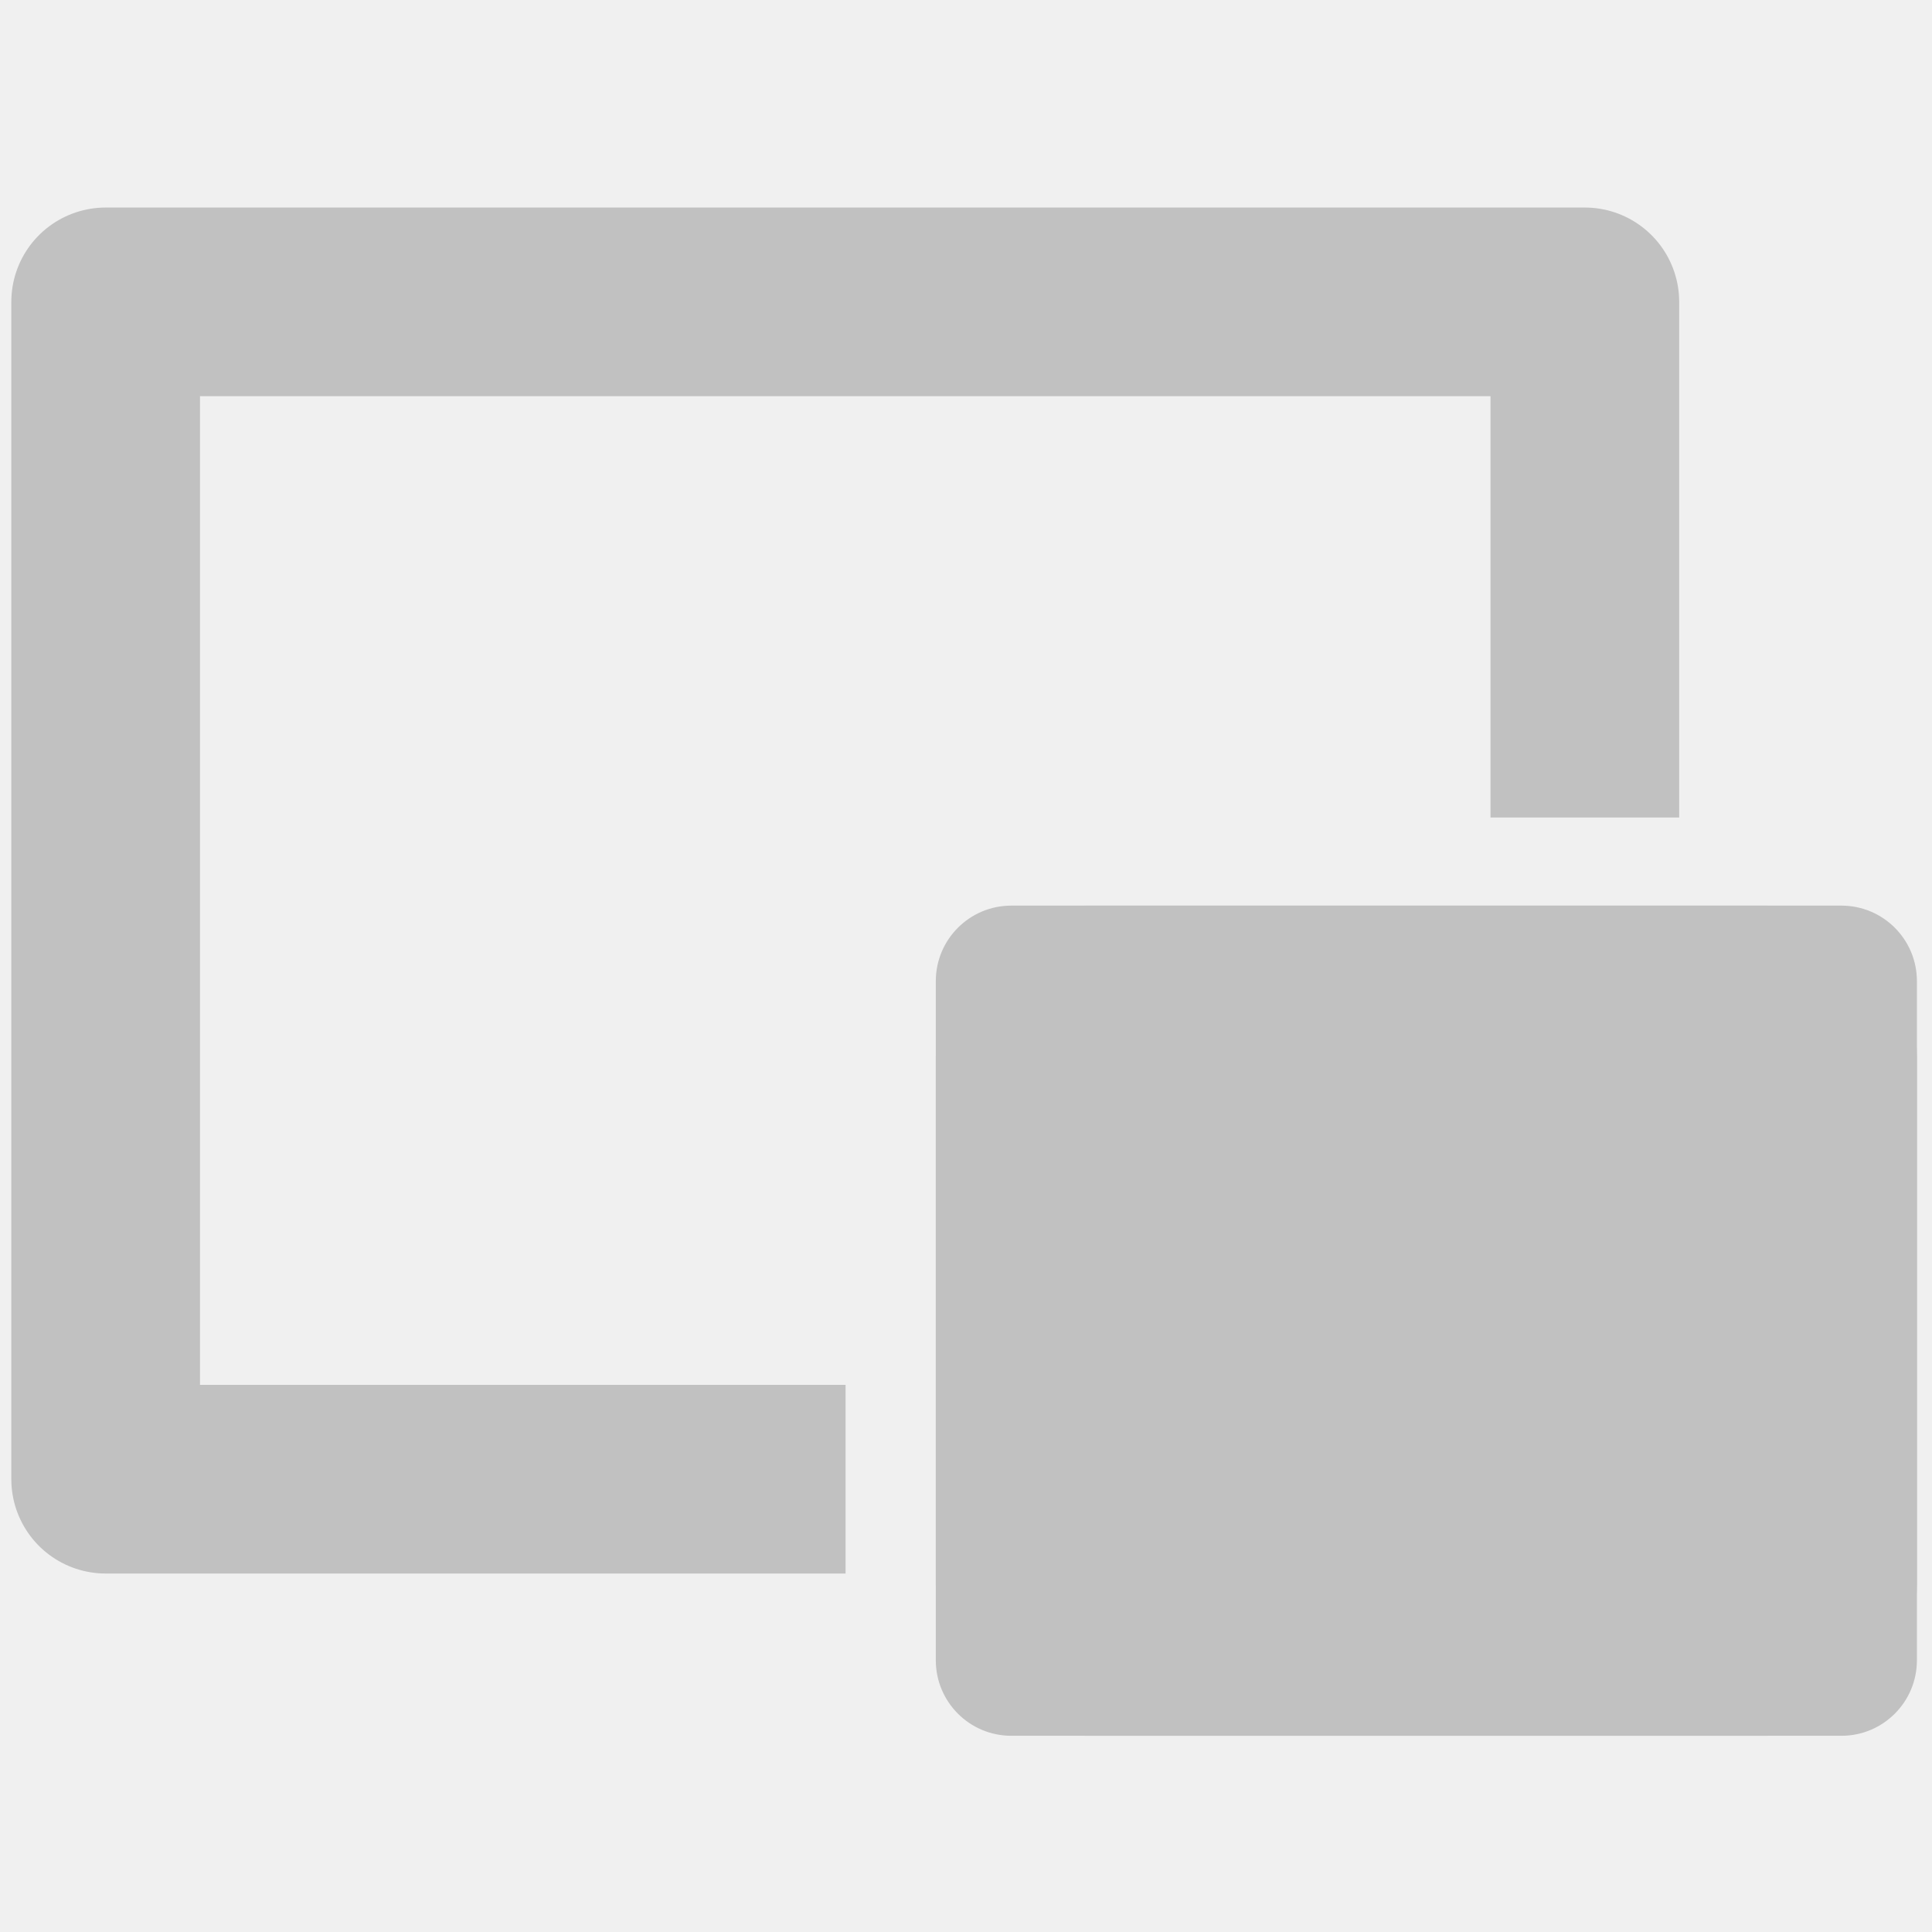
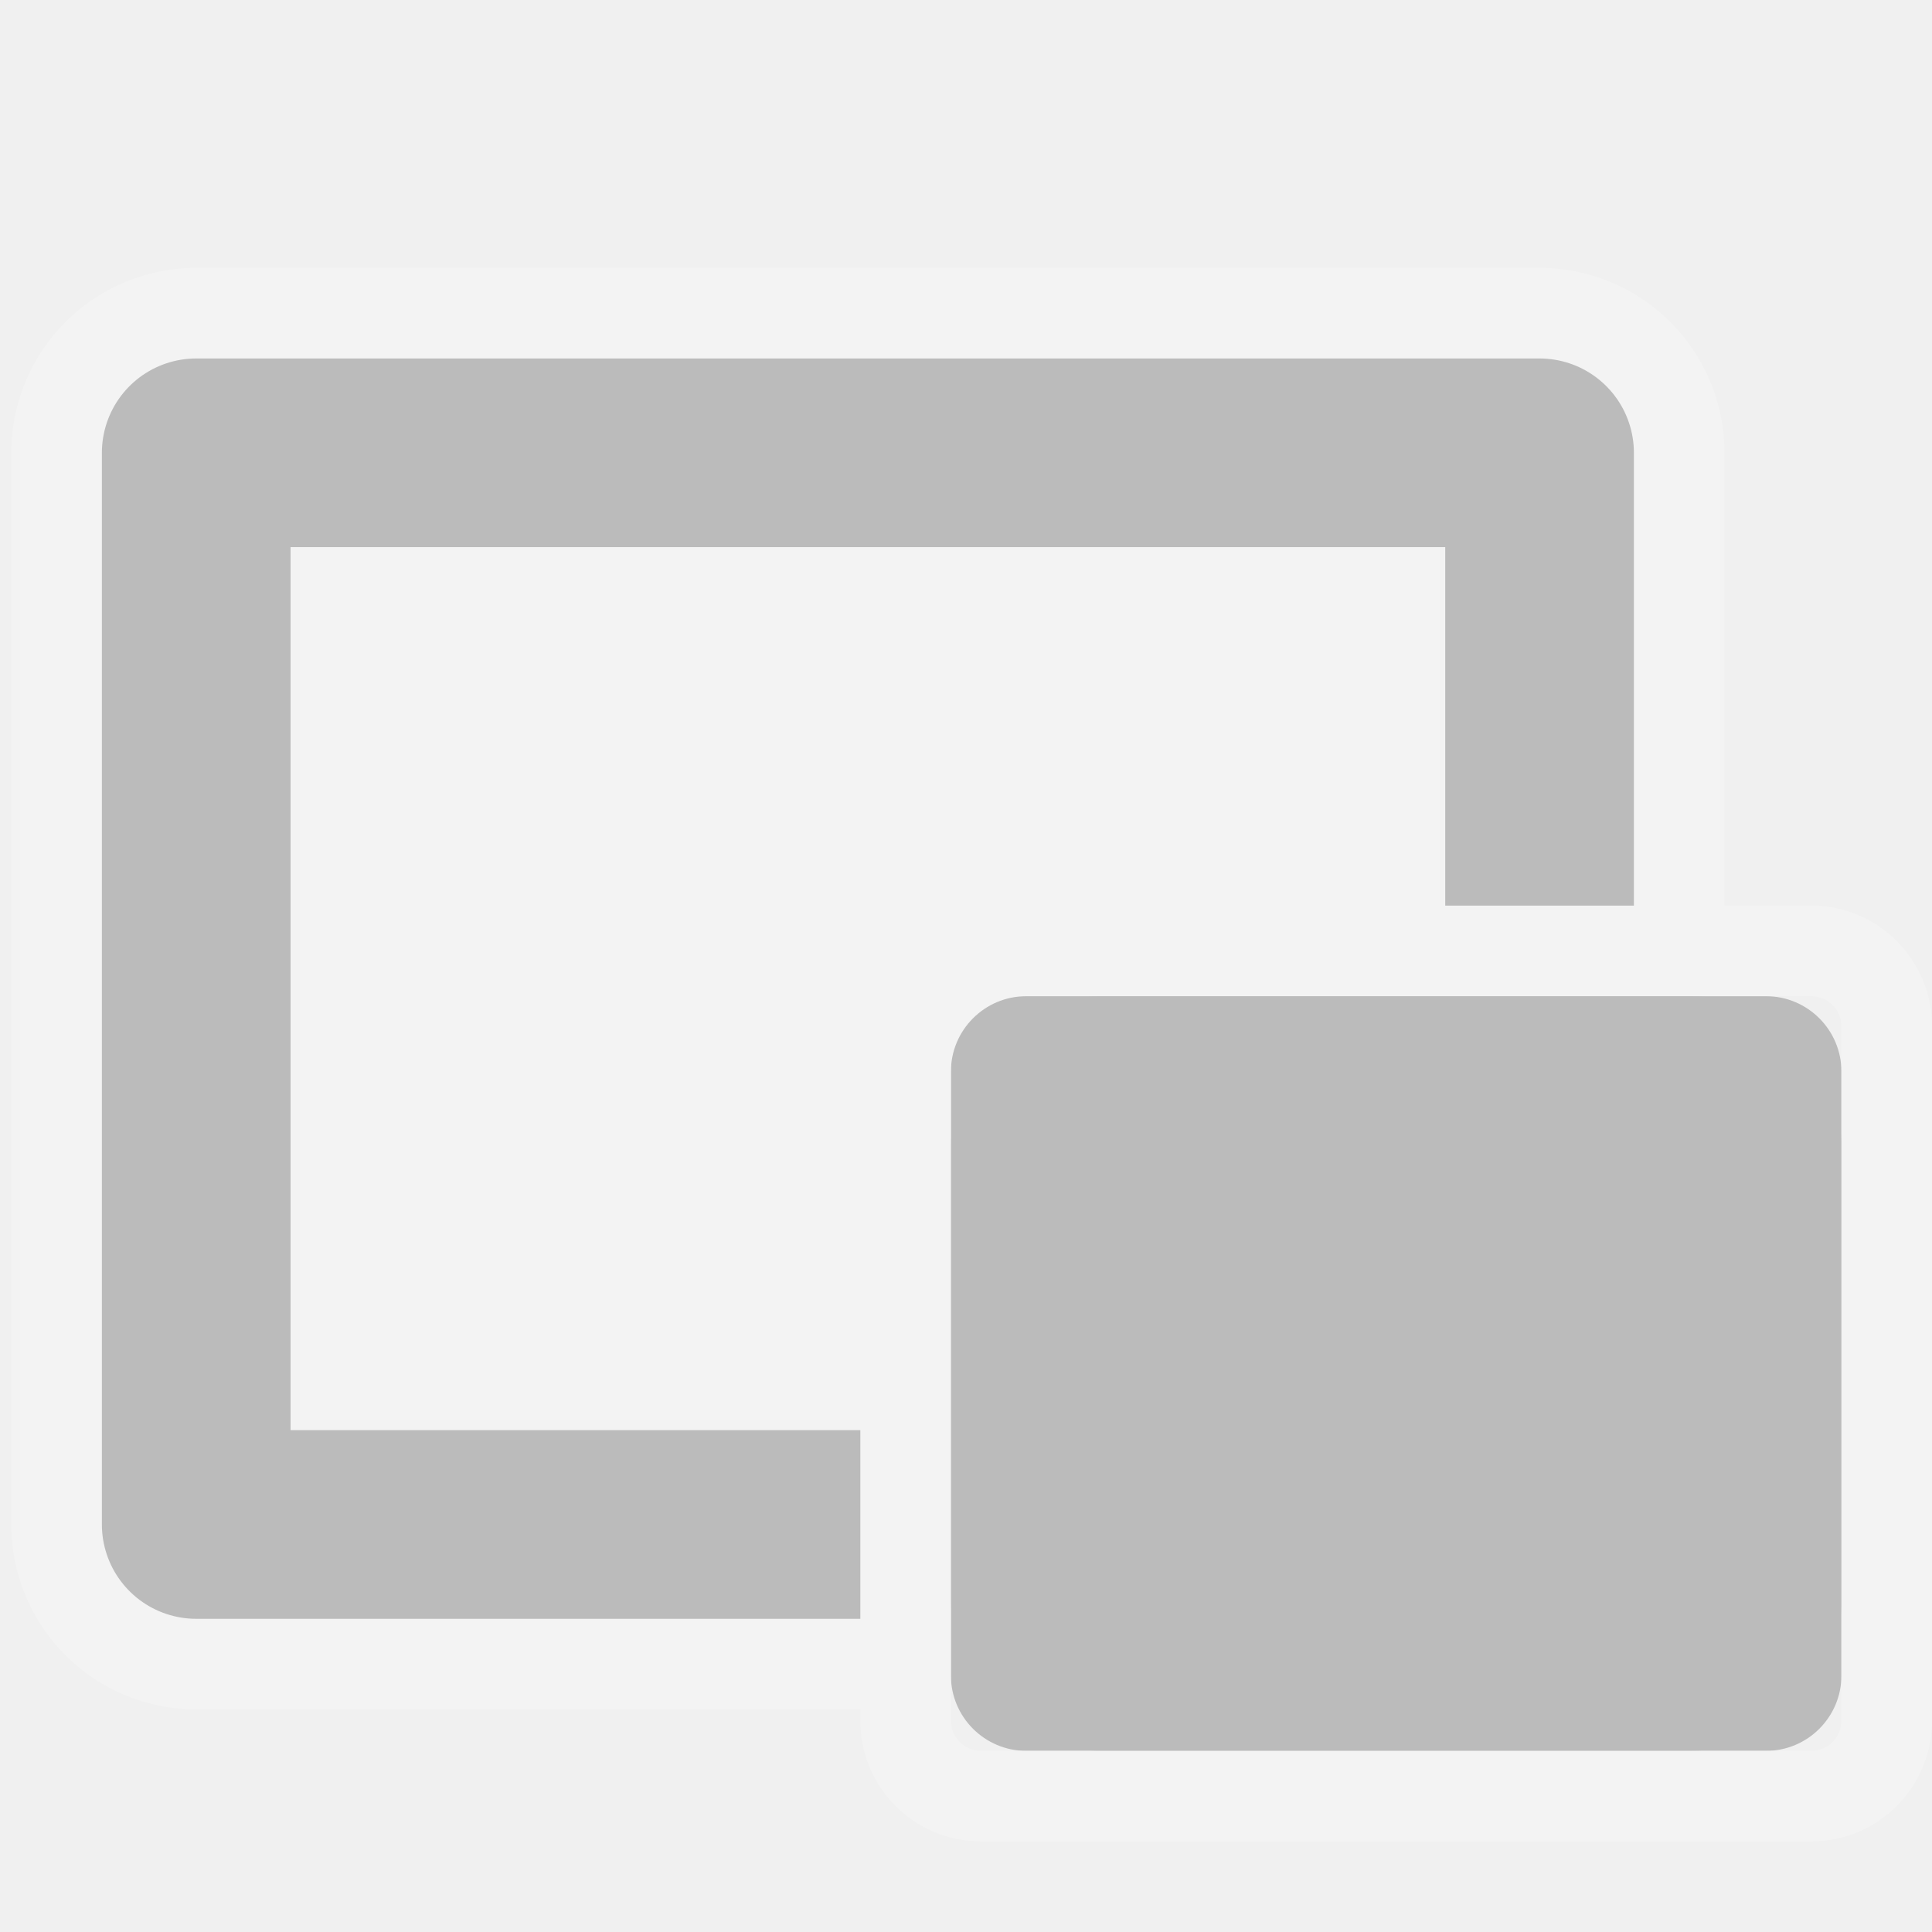
<svg xmlns="http://www.w3.org/2000/svg" xmlns:xlink="http://www.w3.org/1999/xlink" width="128px" height="128px" viewBox="0 0 128 128" version="1.1">
  <defs>
-     <rect id="path-1" x="62" y="60" width="65" height="55" rx="5" />
+     <polyline id="path-1" points="102 61.098 102 30 13 30 13 101 57.519 101" />
+     <rect id="path-2" x="63" y="66" width="59" height="50" rx="5" />
  </defs>
-   <g id="Icon_Windowed_Dim" stroke="none" stroke-width="1" fill="none" fill-rule="evenodd" opacity="0.198">
-     <polyline id="Path-8" stroke="#000000" stroke-width="12.5" stroke-linejoin="round" points="105 54.164 105 20 7 20 7 98 56.021 98" />
+   <g id="Icon_Windowed_Dim" stroke="none" stroke-width="1" fill="none" fill-rule="evenodd" opacity="0.22">
+     <g id="Path-8" stroke-linejoin="round">
+       <use stroke="#FFFFFF" stroke-width="24.5" fill="#FFFFFF" fill-rule="evenodd" xlink:href="#path-1" />
+       <use stroke="#000000" stroke-width="12.5" xlink:href="#path-1" />
+     </g>
    <g id="Rectangle-2">
-       <use fill="#000000" fill-rule="evenodd" xlink:href="#path-1" />
-       <rect stroke="#000000" stroke-width="10" x="67" y="65" width="55" height="45" rx="5" />
+       <use fill="#000000" fill-rule="evenodd" xlink:href="#path-2" />
+       <rect stroke="#000000" stroke-width="10" x="68" y="71" width="49" height="40" rx="5" />
+       <rect stroke="#FFFFFF" stroke-width="6" x="60" y="63" width="65" height="56" rx="5" />
    </g>
  </g>
</svg>
